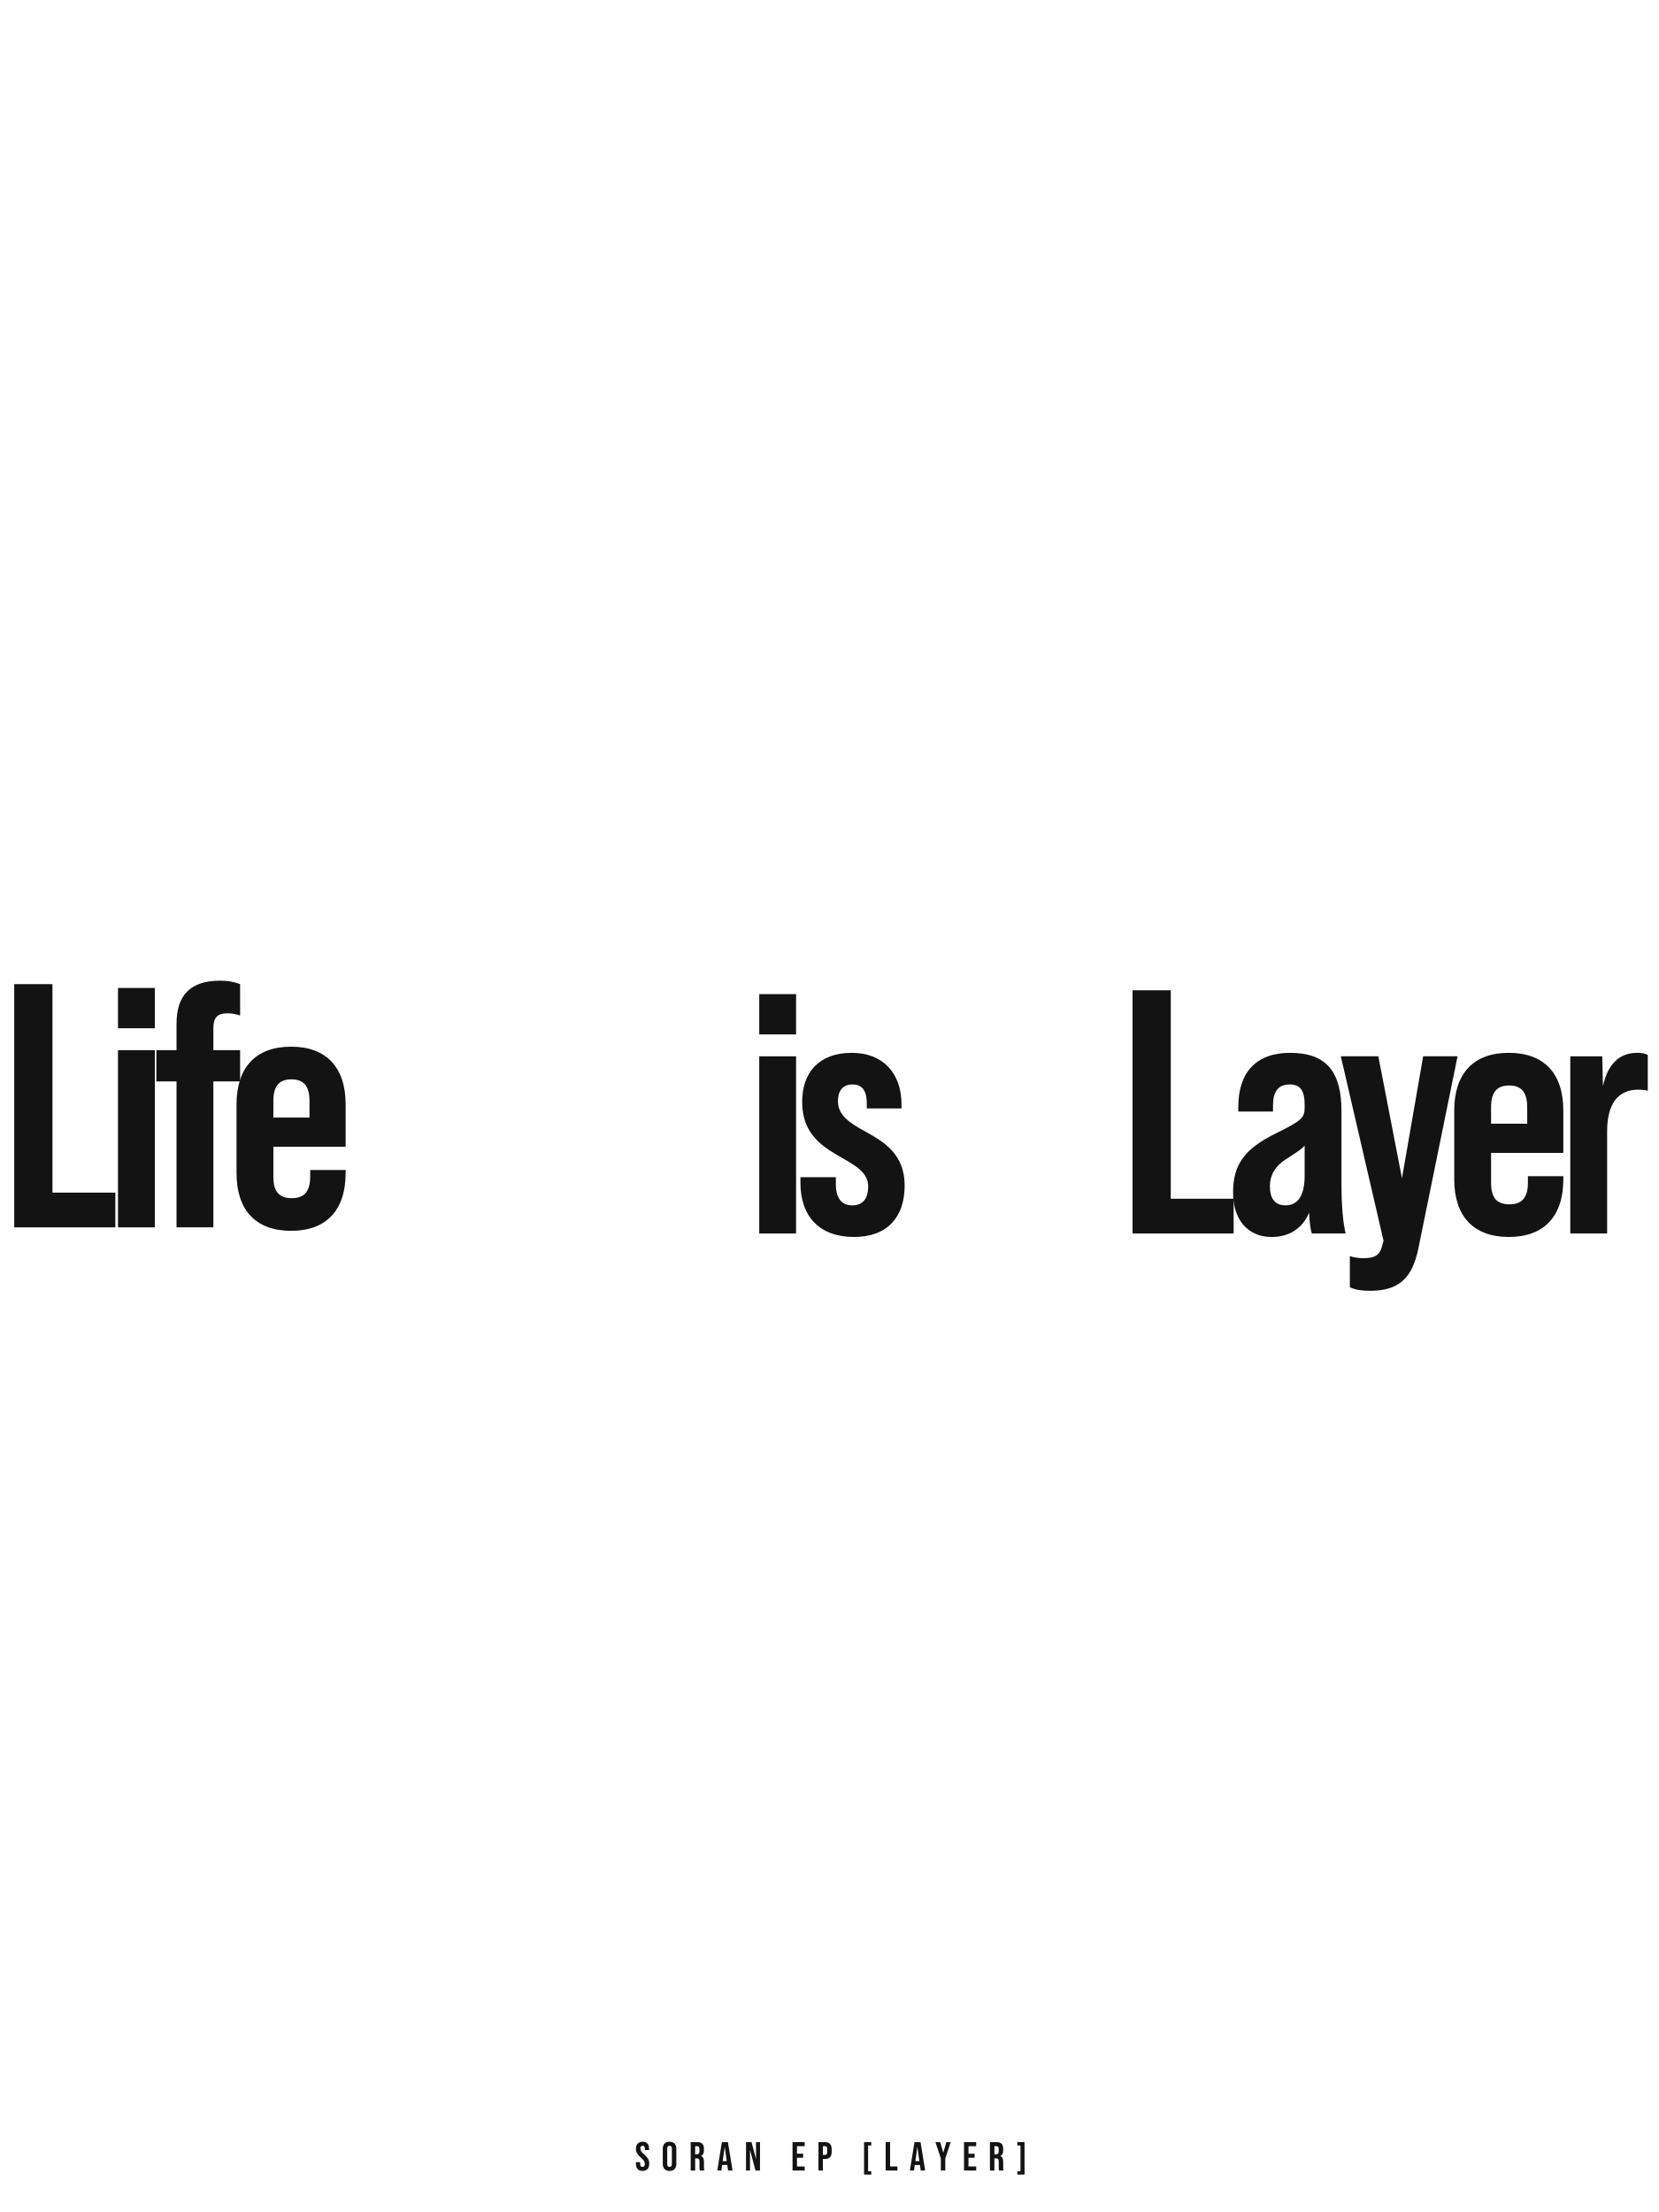
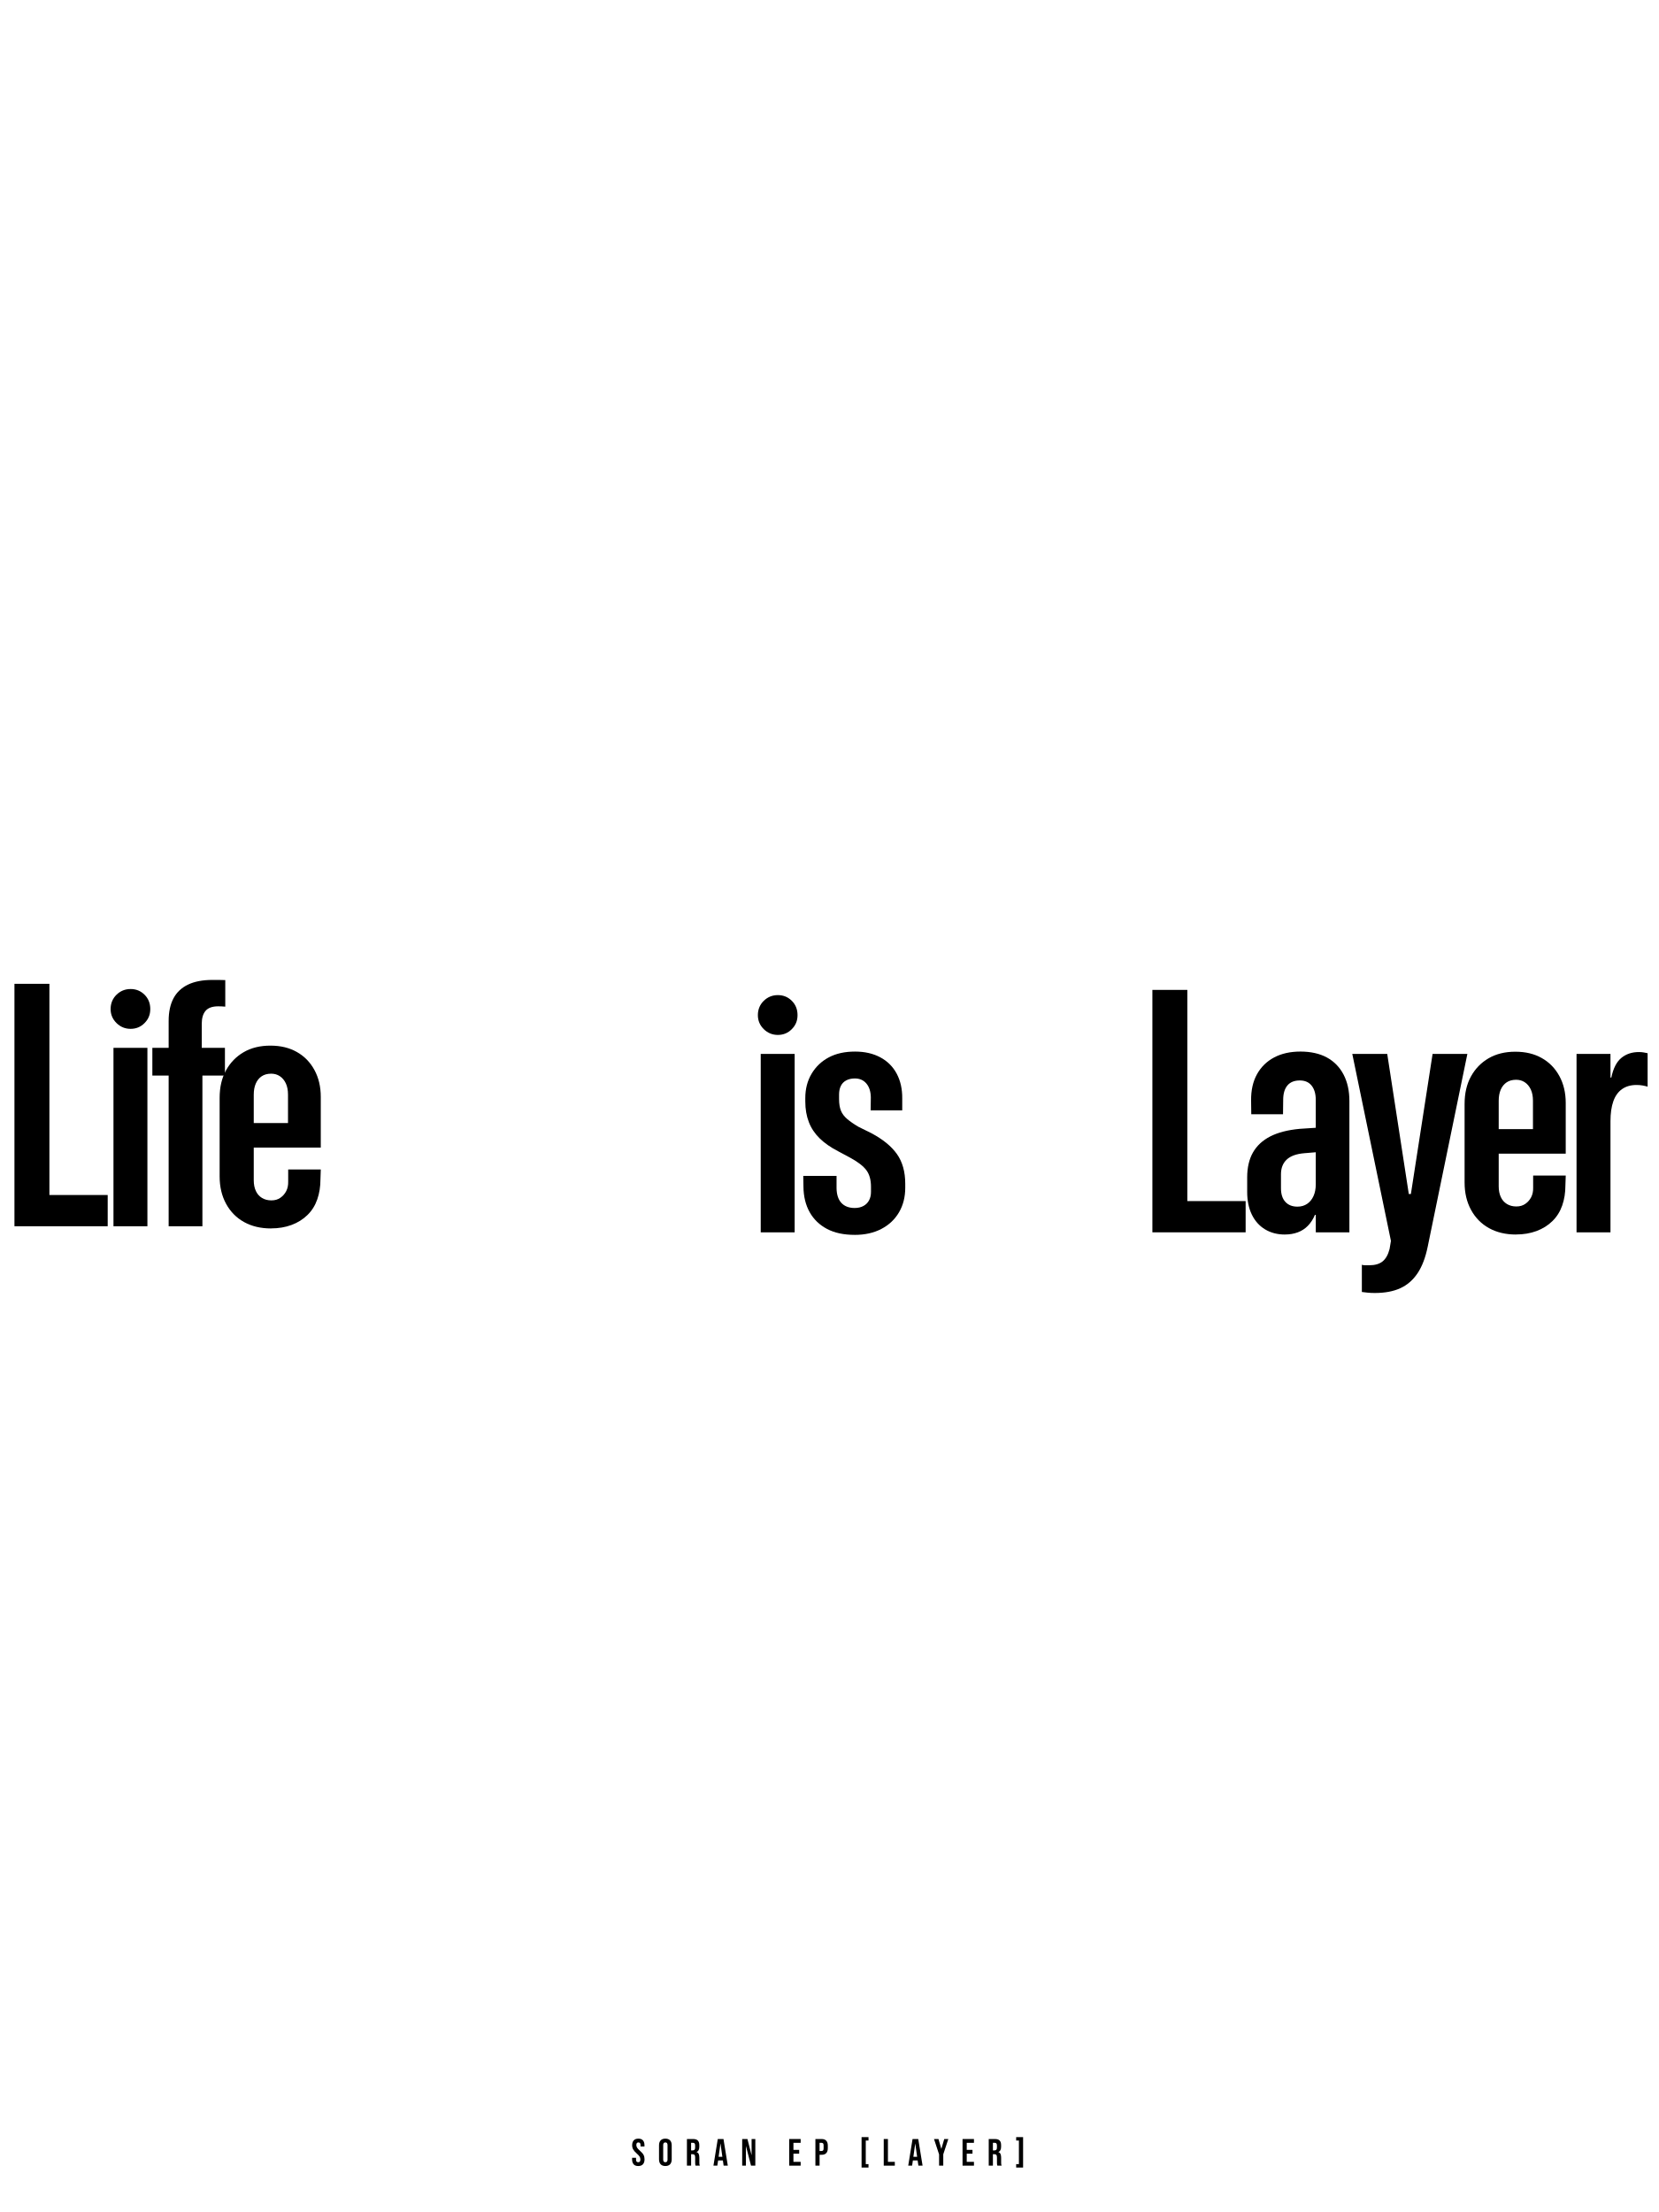
- <svg xmlns="http://www.w3.org/2000/svg" width="1080" height="1440" viewBox="0 0 1080 1440" fill="none">
-   <path d="M189.495 681.387C212.565 681.387 225.005 694.957 225.005 718.932V746.526H177.959V765.978C177.959 776.156 182.031 780.001 189.947 780.001C197.637 780.001 201.934 776.156 201.934 765.978V761.68H225.005V763.716C225.005 787.691 212.565 801.262 189.495 801.262C166.424 801.262 153.984 787.691 153.984 763.716V718.932C153.984 694.957 166.424 681.387 189.495 681.387ZM177.959 727.527H201.482V716.671C201.482 706.493 197.185 702.648 189.721 702.648C182.257 702.648 177.959 706.493 177.959 716.671V727.527Z" fill="#131313" />
-   <path d="M148.171 659.673C141.386 659.673 138.898 662.388 138.898 669.625V683.648H156.314V704.005H138.898V799H114.923V704.005H101.805V683.648H114.923V666.459C114.923 647.686 124.196 638.413 143.195 638.413C148.171 638.413 152.243 639.091 156.314 640.674V661.031C153.374 660.126 150.659 659.673 148.171 659.673Z" fill="#131313" />
-   <path d="M76.818 669.399V643.163H100.793V669.399H76.818ZM76.818 799V683.649H100.793V799H76.818Z" fill="#131313" />
-   <path d="M9.273 799V640.675H34.153V776.382H75.092V799H9.273Z" fill="#131313" />
-   <path d="M1065.9 685.387C1068.84 685.387 1070.88 685.839 1072.69 686.744V710.04C1070.88 709.588 1068.62 709.362 1066.58 709.362C1053.24 709.362 1046.23 718.635 1046.23 736.503V803H1022.25V687.649H1043.06L1043.51 707.1C1046.68 692.624 1054.14 685.387 1065.9 685.387Z" fill="#131313" />
-   <path d="M982.211 685.387C1005.28 685.387 1017.72 698.957 1017.72 722.932V750.526H970.676V769.978C970.676 780.156 974.747 784.001 982.664 784.001C990.354 784.001 994.651 780.156 994.651 769.978V765.68H1017.72V767.716C1017.72 791.691 1005.28 805.262 982.211 805.262C959.141 805.262 946.701 791.691 946.701 767.716V722.932C946.701 698.957 959.141 685.387 982.211 685.387ZM970.676 731.527H994.199V720.671C994.199 710.493 989.901 706.648 982.437 706.648C974.974 706.648 970.676 710.493 970.676 720.671V731.527Z" fill="#131313" />
-   <path d="M891.638 840.319C887.341 840.319 882.817 839.867 878.746 838.058V817.701C881.46 818.606 884.4 819.059 887.567 819.059C895.709 819.059 898.65 816.797 900.233 809.333L900.685 807.75L872.865 687.648H897.293L912.673 767.037L926.47 687.648H948.861L923.303 812.952C919.232 832.629 910.185 840.319 891.638 840.319Z" fill="#131313" />
-   <path d="M876.001 803H854.061C853.383 801.643 852.478 796.667 852.252 789.429C847.955 799.607 839.36 805.262 827.825 805.262C812.444 805.262 802.719 794.179 802.719 776.311C802.719 758.216 810.183 747.812 830.539 737.86C847.05 729.718 849.312 727.682 849.312 721.349V719.087C849.312 709.814 846.371 705.969 839.586 705.969C832.122 705.969 828.729 710.719 828.729 719.314V723.611H806.111V720.671C806.111 698.279 817.647 685.387 839.812 685.387C863.787 685.387 873.287 698.053 873.287 723.385V769.752C873.287 786.036 874.418 796.441 876.001 803ZM836.872 784.679C845.014 784.679 849.312 778.12 849.312 765.454V745.777C847.502 748.038 843.883 750.3 837.55 754.371C830.313 758.895 826.694 764.776 826.694 772.24C826.694 780.382 830.086 784.679 836.872 784.679Z" fill="#131313" />
-   <path d="M737.273 803V644.675H762.153V780.382H803.092V803H737.273Z" fill="#131313" />
-   <path d="M555.902 805.262C533.736 805.262 521.07 792.143 521.07 769.978V766.359H544.141V770.656C544.141 781.061 548.664 784.679 554.771 784.679C560.878 784.679 565.175 781.287 565.175 772.24C565.175 763.645 557.485 759.121 548.438 753.919C536.224 746.907 522.201 738.991 522.201 717.278C522.201 698.053 533.284 685.387 554.545 685.387C574.222 685.387 586.888 698.053 586.888 719.087V721.575H564.271V718.409C564.271 709.136 560.652 705.969 554.771 705.969C549.795 705.969 545.498 708.909 545.498 716.826C545.498 726.325 553.64 731.301 563.14 736.503C575.353 743.289 588.924 751.205 588.924 771.787C588.924 792.143 577.841 805.262 555.902 805.262Z" fill="#131313" />
-   <path d="M494.273 673.399V647.163H518.248V673.399H494.273ZM494.273 803V687.649H518.248V803H494.273Z" fill="#131313" />
-   <path d="M662.271 1415.64V1413.48H664.33V1396.69H662.271V1394.52H666.97V1415.64H662.271Z" fill="#131313" />
-   <path d="M644.445 1413V1394.52H648.748C651.757 1394.52 653.05 1395.92 653.05 1398.77V1399.91C653.05 1401.81 652.443 1403.02 651.15 1403.55V1403.6C652.601 1404.05 653.077 1405.42 653.077 1407.51V1410.76C653.077 1411.65 653.103 1412.31 653.393 1413H650.437C650.279 1412.52 650.173 1412.23 650.173 1410.73V1407.35C650.173 1405.64 649.672 1405.08 648.352 1405.08H647.349V1413H644.445ZM647.349 1402.44H648.405C649.487 1402.44 650.147 1401.97 650.147 1400.49V1399.06C650.147 1397.74 649.698 1397.16 648.669 1397.16H647.349V1402.44Z" fill="#131313" />
-   <path d="M627.568 1413V1394.52H635.487V1397.16H630.472V1402.05H634.458V1404.69H630.472V1410.36H635.487V1413H627.568Z" fill="#131313" />
-   <path d="M612.481 1413V1405.13L608.971 1394.52H612.059L614.065 1401.41L616.071 1394.52H618.895L615.385 1405.13V1413H612.481Z" fill="#131313" />
-   <path d="M599.376 1413L598.874 1409.38H595.522L595.02 1413H592.328L595.337 1394.52H599.27L602.279 1413H599.376ZM595.891 1406.88H598.505L597.185 1397.56L595.891 1406.88Z" fill="#131313" />
-   <path d="M576.553 1413V1394.52H579.456V1410.36H584.234V1413H576.553Z" fill="#131313" />
-   <path d="M562.498 1415.64V1394.52H567.196V1396.69H565.138V1413.48H567.196V1415.64H562.498Z" fill="#131313" />
-   <path d="M532.807 1413V1394.52H537.083C539.986 1394.52 541.411 1396.13 541.411 1399.09V1400.91C541.411 1403.87 539.986 1405.48 537.083 1405.48H535.71V1413H532.807ZM535.71 1402.84H537.083C538.006 1402.84 538.508 1402.42 538.508 1401.1V1398.91C538.508 1397.59 538.006 1397.16 537.083 1397.16H535.71V1402.84Z" fill="#131313" />
-   <path d="M515.93 1413V1394.52H523.848V1397.16H518.833V1402.05H522.819V1404.69H518.833V1410.36H523.848V1413H515.93Z" fill="#131313" />
-   <path d="M485.656 1413V1394.52H489.246L492.176 1405.58V1394.52H494.763V1413H491.833L488.243 1399.51V1413H485.656Z" fill="#131313" />
-   <path d="M473.979 1413L473.478 1409.38H470.125L469.624 1413H466.932L469.941 1394.52H473.874L476.883 1413H473.979ZM470.495 1406.88H473.108L471.788 1397.56L470.495 1406.88Z" fill="#131313" />
-   <path d="M449.637 1413V1394.52H453.939C456.948 1394.52 458.242 1395.92 458.242 1398.77V1399.91C458.242 1401.81 457.634 1403.02 456.341 1403.55V1403.6C457.793 1404.05 458.268 1405.42 458.268 1407.51V1410.76C458.268 1411.65 458.294 1412.31 458.585 1413H455.628C455.47 1412.52 455.364 1412.23 455.364 1410.73V1407.35C455.364 1405.64 454.863 1405.08 453.543 1405.08H452.54V1413H449.637ZM452.54 1402.44H453.596C454.678 1402.44 455.338 1401.97 455.338 1400.49V1399.06C455.338 1397.74 454.889 1397.16 453.86 1397.16H452.54V1402.44Z" fill="#131313" />
-   <path d="M435.873 1413.26C433.022 1413.26 431.465 1411.57 431.465 1408.62V1398.9C431.465 1395.95 433.022 1394.26 435.873 1394.26C438.724 1394.26 440.281 1395.95 440.281 1398.9V1408.62C440.281 1411.57 438.724 1413.26 435.873 1413.26ZM435.873 1410.62C436.797 1410.62 437.377 1410.12 437.377 1408.8V1398.72C437.377 1397.4 436.797 1396.9 435.873 1396.9C434.949 1396.9 434.368 1397.4 434.368 1398.72V1408.8C434.368 1410.12 434.949 1410.62 435.873 1410.62Z" fill="#131313" />
-   <path d="M418.266 1413.26C415.416 1413.26 413.99 1411.57 413.99 1408.62V1407.56H416.735V1408.83C416.735 1410.15 417.316 1410.62 418.24 1410.62C419.164 1410.62 419.771 1410.15 419.771 1408.78C419.771 1407.25 419.137 1406.3 417.237 1404.63C414.808 1402.49 413.99 1400.96 413.99 1398.85C413.99 1395.95 415.495 1394.26 418.319 1394.26C421.143 1394.26 422.542 1395.95 422.542 1398.9V1399.67H419.797V1398.72C419.797 1397.4 419.269 1396.9 418.345 1396.9C417.422 1396.9 416.867 1397.4 416.867 1398.67C416.867 1400.01 417.527 1400.96 419.428 1402.63C421.856 1404.76 422.648 1406.27 422.648 1408.57C422.648 1411.57 421.117 1413.26 418.266 1413.26Z" fill="#131313" />
+ <svg xmlns="http://www.w3.org/2000/svg" id="_레이어_1" version="1.1" viewBox="0 0 1080 1440">
+   <defs>
+     <style>
+       .st0 {
+         fill: none;
+       }
+     </style>
+   </defs>
+   <rect class="st0" width="1080" height="1440" />
+   <g>
+     <path d="M9.41,798.28v-157.82h22.75v137.48h37.95v20.34H9.41Z" />
+     <path d="M85.03,669.77c-3.57,0-6.64-1.26-9.19-3.77-2.55-2.52-3.83-5.56-3.83-9.13s1.27-6.82,3.83-9.3c2.55-2.48,5.61-3.72,9.19-3.72s6.6,1.24,9.08,3.72,3.72,5.58,3.72,9.3-1.24,6.62-3.72,9.13c-2.48,2.52-5.51,3.77-9.08,3.77ZM73.87,798.28v-116.15h22.09v116.16h-22.09Z" />
+     <path d="M109.79,798.28v-98.11h-10.61v-18.05h10.61v-17.5c0-5.83,1.04-10.72,3.12-14.66s5.23-6.93,9.46-8.97c4.23-2.04,9.52-3.06,15.86-3.06h4.21c1.42,0,2.83.04,4.21.11v17.28c-.8-.07-1.59-.13-2.35-.16-.77-.04-1.51-.05-2.24-.05-3.79,0-6.53.97-8.2,2.9-1.68,1.93-2.52,4.76-2.52,8.48v15.64h15.09v18.05h-14.66v98.11h-21.98Z" />
+     <path d="M176.44,799.71c-6.71,0-12.56-1.39-17.55-4.16-5-2.77-8.9-6.73-11.7-11.87-2.81-5.14-4.21-11.1-4.21-17.88v-51.08c0-6.93,1.38-12.91,4.16-17.94,2.77-5.03,6.6-8.97,11.48-11.81,4.88-2.84,10.68-4.27,17.39-4.27s12.29,1.37,17.17,4.1,8.71,6.64,11.48,11.7c2.77,5.07,4.16,10.92,4.16,17.55v33.03h-54.69v-15.97h43.31l-9.95,14.88v-33.36c0-2.92-.48-5.38-1.42-7.38-.95-2-2.24-3.55-3.88-4.65s-3.52-1.64-5.63-1.64c-2.48,0-4.56.57-6.23,1.7-1.68,1.13-2.95,2.72-3.83,4.76s-1.31,4.45-1.31,7.22v55.67c0,2.7.45,5.03,1.37,7,.91,1.97,2.24,3.48,3.99,4.54s3.79,1.59,6.12,1.59,4.21-.56,5.85-1.7c1.64-1.13,2.92-2.59,3.83-4.38.91-1.79,1.33-3.88,1.26-6.29v-7.77h21.22l-.22,6.45c0,4.74-.69,9.1-2.08,13.07s-3.52,7.37-6.4,10.17c-2.88,2.81-6.33,4.96-10.34,6.45-4.01,1.49-8.46,2.24-13.34,2.24v.03Z" />
+   </g>
+   <g>
+     <path d="M506.39,673.73c-3.57,0-6.64-1.26-9.19-3.77-2.55-2.52-3.83-5.56-3.83-9.13s1.27-6.82,3.83-9.3c2.55-2.48,5.61-3.72,9.19-3.72s6.6,1.24,9.08,3.72c2.48,2.48,3.72,5.58,3.72,9.3s-1.24,6.62-3.72,9.13c-2.48,2.52-5.51,3.77-9.08,3.77ZM495.23,802.25v-116.16h22.09v116.16h-22.09Z" />
+     <path d="M556.41,803.89c-7.15,0-13.16-1.29-18.05-3.88-4.89-2.59-8.64-6.22-11.27-10.88-2.62-4.67-3.98-10.21-4.05-16.62l-.11-7h21.66v7.98c.07,4.23,1.13,7.44,3.17,9.62s4.92,3.28,8.64,3.28c2.19,0,4.08-.44,5.69-1.31s2.83-2.1,3.66-3.66c.84-1.57,1.26-3.41,1.26-5.52v-3.28c0-4.52-1-8.13-3.01-10.83-2.01-2.7-5.56-5.43-10.66-8.2l-7.77-4.16c-4.81-2.48-8.8-5.27-11.98-8.37-3.17-3.1-5.52-6.63-7.05-10.61-1.53-3.97-2.3-8.44-2.3-13.4v-2.19c0-5.98,1.37-11.27,4.1-15.86s6.47-8.15,11.21-10.66c4.74-2.52,10.43-3.77,17.06-3.77,6.27,0,11.74,1.24,16.41,3.72s8.24,6.03,10.72,10.66,3.68,10.05,3.61,16.24v7.66h-20.56l.11-8.53c-.07-3.79-1.04-6.78-2.9-8.97s-4.36-3.28-7.49-3.28c-2.19,0-4.06.42-5.63,1.26-1.57.84-2.73,2.04-3.5,3.61s-1.15,3.41-1.15,5.52v3.06c0,2.99.4,5.49,1.2,7.49.8,2.01,2.17,3.83,4.1,5.47s4.39,3.34,7.38,5.09l8.2,4.05c7.58,4.01,13.18,8.57,16.79,13.67s5.41,11.56,5.41,19.36v2.52c0,6.05-1.35,11.39-4.05,16.02s-6.53,8.24-11.48,10.83-10.76,3.88-17.39,3.88h.02Z" />
+   </g>
+   <g>
+     <path d="M750.2,802.25v-157.83h22.75v137.48h37.95v20.34h-60.7Z" />
+     <path d="M836.42,803.67c-4.89,0-9.19-1.13-12.91-3.39s-6.58-5.47-8.59-9.62c-2.01-4.16-3.01-9.08-3.01-14.77v-9.41c0-6.42,1.26-11.83,3.77-16.24,2.52-4.41,6.27-7.89,11.27-10.45,4.99-2.55,11.36-4.19,19.09-4.92l21.55-1.42v15.75l-18.48,1.53c-5.18.44-9.01,1.82-11.48,4.16-2.48,2.33-3.72,5.51-3.72,9.52v9.19c0,3.79.95,6.73,2.84,8.8,1.9,2.08,4.52,3.12,7.88,3.12,2.41,0,4.5-.6,6.29-1.8s3.17-2.9,4.16-5.09,1.48-4.74,1.48-7.66v-54.91c0-3.94-.89-7.04-2.68-9.3s-4.36-3.39-7.71-3.39c-3.57,0-6.27,1.09-8.09,3.28s-2.73,5.29-2.73,9.3l-.11,9.41h-20.67l-.11-8.97c-.07-6.63,1.2-12.32,3.83-17.06,2.62-4.74,6.34-8.38,11.16-10.94,4.81-2.55,10.54-3.83,17.17-3.83s12.52,1.3,17.23,3.88c4.7,2.59,8.31,6.31,10.83,11.16s3.77,10.59,3.77,17.23v85.42h-21.88v-11.38h-.55c-1.17,2.77-2.68,5.12-4.54,7.05-1.86,1.93-4.07,3.37-6.62,4.32-2.55.95-5.36,1.42-8.42,1.42h-.02Z" />
+     <path d="M894.98,841.73c-1.68,0-3.25-.07-4.7-.22-1.46-.15-2.7-.29-3.72-.44v-17.72c.58.22,1.27.33,2.08.33h2.73c3.72,0,6.62-.84,8.7-2.52,2.08-1.68,3.59-4.38,4.54-8.09l.88-5.25-25.16-121.73h22.75l17.17,111.56-5.58-20.34h5.91l-5.25,20.34,17.28-111.56h22.64l-25.81,125.45c-1.46,7.15-3.66,12.92-6.62,17.34-2.95,4.41-6.69,7.66-11.21,9.73-4.52,2.08-10.06,3.12-16.62,3.12h-.01Z" />
+     <path d="M986.9,803.67c-6.71,0-12.56-1.39-17.55-4.16-5-2.77-8.9-6.73-11.7-11.87-2.81-5.14-4.21-11.1-4.21-17.88v-51.08c0-6.93,1.38-12.91,4.16-17.94,2.77-5.03,6.6-8.97,11.48-11.81s10.68-4.27,17.39-4.27,12.29,1.37,17.17,4.1,8.71,6.64,11.48,11.7c2.77,5.07,4.16,10.92,4.16,17.55v33.03h-54.69v-15.97h43.31l-9.95,14.88v-33.36c0-2.92-.48-5.38-1.42-7.38-.95-2-2.24-3.55-3.88-4.65s-3.52-1.64-5.63-1.64c-2.48,0-4.56.57-6.23,1.7-1.68,1.13-2.95,2.72-3.83,4.76s-1.31,4.45-1.31,7.22v55.67c0,2.7.45,5.03,1.37,7,.91,1.97,2.24,3.48,3.99,4.54s3.79,1.59,6.12,1.59,4.21-.56,5.85-1.7c1.64-1.13,2.92-2.59,3.83-4.38.91-1.79,1.33-3.88,1.26-6.29v-7.77h21.22l-.22,6.45c0,4.74-.69,9.1-2.08,13.07s-3.52,7.37-6.4,10.17c-2.88,2.81-6.33,4.96-10.34,6.45-4.01,1.49-8.46,2.24-13.34,2.24v.03Z" />
+     <path d="M1026.32,802.25v-116.16h22.09v15.42h.55c1.24-5.98,3.41-10.24,6.51-12.8,3.1-2.55,6.91-3.83,11.43-3.83,1.24,0,2.31.09,3.23.27.91.18,1.73.35,2.46.49v21.77c-.95-.29-2.04-.55-3.28-.77-1.24-.22-2.55-.33-3.94-.33-3.72,0-6.85.89-9.41,2.68-2.55,1.79-4.45,4.43-5.69,7.93s-1.86,7.84-1.86,13.02v72.3h-22.09Z" />
+   </g>
+   <g>
+     <path d="M412.5,1408.94c-.68-.75-1.01-1.83-1.01-3.23v-.99h2.57v1.19c0,1.12.47,1.68,1.41,1.68.46,0,.81-.14,1.05-.41s.36-.71.36-1.32c0-.73-.17-1.37-.5-1.92s-.94-1.22-1.83-1.99c-1.12-.99-1.91-1.89-2.35-2.69-.45-.8-.67-1.7-.67-2.71,0-1.37.35-2.43,1.04-3.18s1.7-1.13,3.02-1.13,2.29.38,2.96,1.13c.67.75,1,1.83,1,3.23v.72h-2.57v-.89c0-.59-.12-1.03-.35-1.3-.23-.27-.57-.41-1.02-.41-.91,0-1.36.55-1.36,1.66,0,.63.17,1.21.51,1.76.34.54.95,1.21,1.84,1.98,1.14.99,1.92,1.89,2.35,2.7s.64,1.76.64,2.85c0,1.42-.35,2.51-1.05,3.27-.7.76-1.72,1.14-3.06,1.14s-2.32-.38-3-1.13h.02Z" />
+     <path d="M430.08,1408.93c-.71-.76-1.06-1.83-1.06-3.22v-9.11c0-1.39.35-2.46,1.06-3.22.71-.76,1.73-1.14,3.07-1.14s2.36.38,3.07,1.14c.71.76,1.06,1.83,1.06,3.22v9.11c0,1.39-.36,2.46-1.06,3.22-.71.76-1.73,1.14-3.07,1.14s-2.36-.38-3.07-1.14ZM434.56,1405.88v-9.46c0-1.14-.47-1.71-1.41-1.71s-1.41.57-1.41,1.71v9.46c0,1.14.47,1.71,1.41,1.71s1.41-.57,1.41-1.71Z" />
+     <path d="M447.16,1392.49h4.04c1.4,0,2.43.33,3.07.98.64.65.97,1.65.97,3.01v1.06c0,1.8-.59,2.94-1.78,3.42v.05c.66.2,1.13.6,1.4,1.21s.41,1.43.41,2.45v3.04c0,.5.02.9.05,1.2.03.31.12.61.25.9h-2.77c-.1-.28-.17-.54-.2-.79s-.05-.69-.05-1.34v-3.17c0-.79-.13-1.35-.38-1.66-.26-.31-.7-.47-1.32-.47h-.94v7.43h-2.72v-17.33h-.03ZM450.88,1399.91c.54,0,.95-.14,1.23-.42.27-.28.41-.75.41-1.41v-1.34c0-.63-.11-1.08-.33-1.36-.22-.28-.57-.42-1.05-.42h-1.24v4.95h.99-.01Z" />
+     <path d="M467.29,1392.49h3.69l2.82,17.33h-2.72l-.5-3.44v.05h-3.1l-.5,3.39h-2.53l2.82-17.33h.02ZM470.26,1404.07l-1.21-8.57h-.05l-1.19,8.57h2.45,0Z" />
+     <path d="M483.16,1392.49h3.42l2.65,10.37h.05v-10.37h2.43v17.33h-2.8l-3.27-12.65h-.05v12.65h-2.43v-17.33h0Z" />
+     <path d="M513.79,1392.49h7.43v2.48h-4.7v4.58h3.74v2.48h-3.74v5.32h4.7v2.48h-7.43v-17.33h0Z" />
+     <path d="M530.82,1392.49h4.01c1.35,0,2.37.36,3.05,1.09.68.73,1.02,1.79,1.02,3.19v1.71c0,1.4-.34,2.47-1.02,3.19-.68.73-1.69,1.09-3.05,1.09h-1.29v7.06h-2.72v-17.33h0ZM534.83,1400.28c.45,0,.78-.12,1-.37s.33-.67.33-1.26v-2.05c0-.59-.11-1.02-.33-1.26-.22-.25-.56-.37-1-.37h-1.29v5.32h1.29Z" />
+     <path d="M560.88,1391.25h4.51v2.23h-1.78v15.35h1.78v2.23h-4.51v-19.81h0Z" />
+     <path d="M575.32,1392.49h2.72v14.86h4.48v2.48h-7.21v-17.33h.01Z" />
+     <path d="M594.08,1392.49h3.69l2.82,17.33h-2.72l-.5-3.44v.05h-3.09l-.5,3.39h-2.53l2.82-17.33h.01ZM597.05,1404.07l-1.21-8.57h-.05l-1.19,8.57h2.45Z" />
+     <path d="M611.32,1402.44l-3.29-9.95h2.9l1.86,6.36h.05l1.86-6.36h2.65l-3.29,9.95v7.38h-2.72v-7.38h-.02Z" />
+     <path d="M626.61,1392.49h7.43v2.48h-4.7v4.58h3.74v2.48h-3.74v5.32h4.7v2.48h-7.43v-17.33h0Z" />
+     <path d="M643.64,1392.49h4.04c1.4,0,2.43.33,3.07.98.64.65.96,1.65.96,3.01v1.06c0,1.8-.59,2.94-1.78,3.42v.05c.66.2,1.13.6,1.4,1.21.27.61.41,1.43.41,2.45v3.04c0,.5.02.9.05,1.2s.12.61.25.9h-2.77c-.1-.28-.17-.54-.2-.79s-.05-.69-.05-1.34v-3.17c0-.79-.13-1.35-.38-1.66s-.7-.47-1.32-.47h-.94v7.43h-2.72v-17.33h-.02ZM647.36,1399.91c.54,0,.95-.14,1.23-.42.27-.28.41-.75.41-1.41v-1.34c0-.63-.11-1.08-.33-1.36-.22-.28-.57-.42-1.05-.42h-1.24v4.95h.99,0Z" />
+     <path d="M661.52,1408.83h1.78v-15.35h-1.78v-2.23h4.51v19.81h-4.51v-2.23h0Z" />
+   </g>
</svg>
